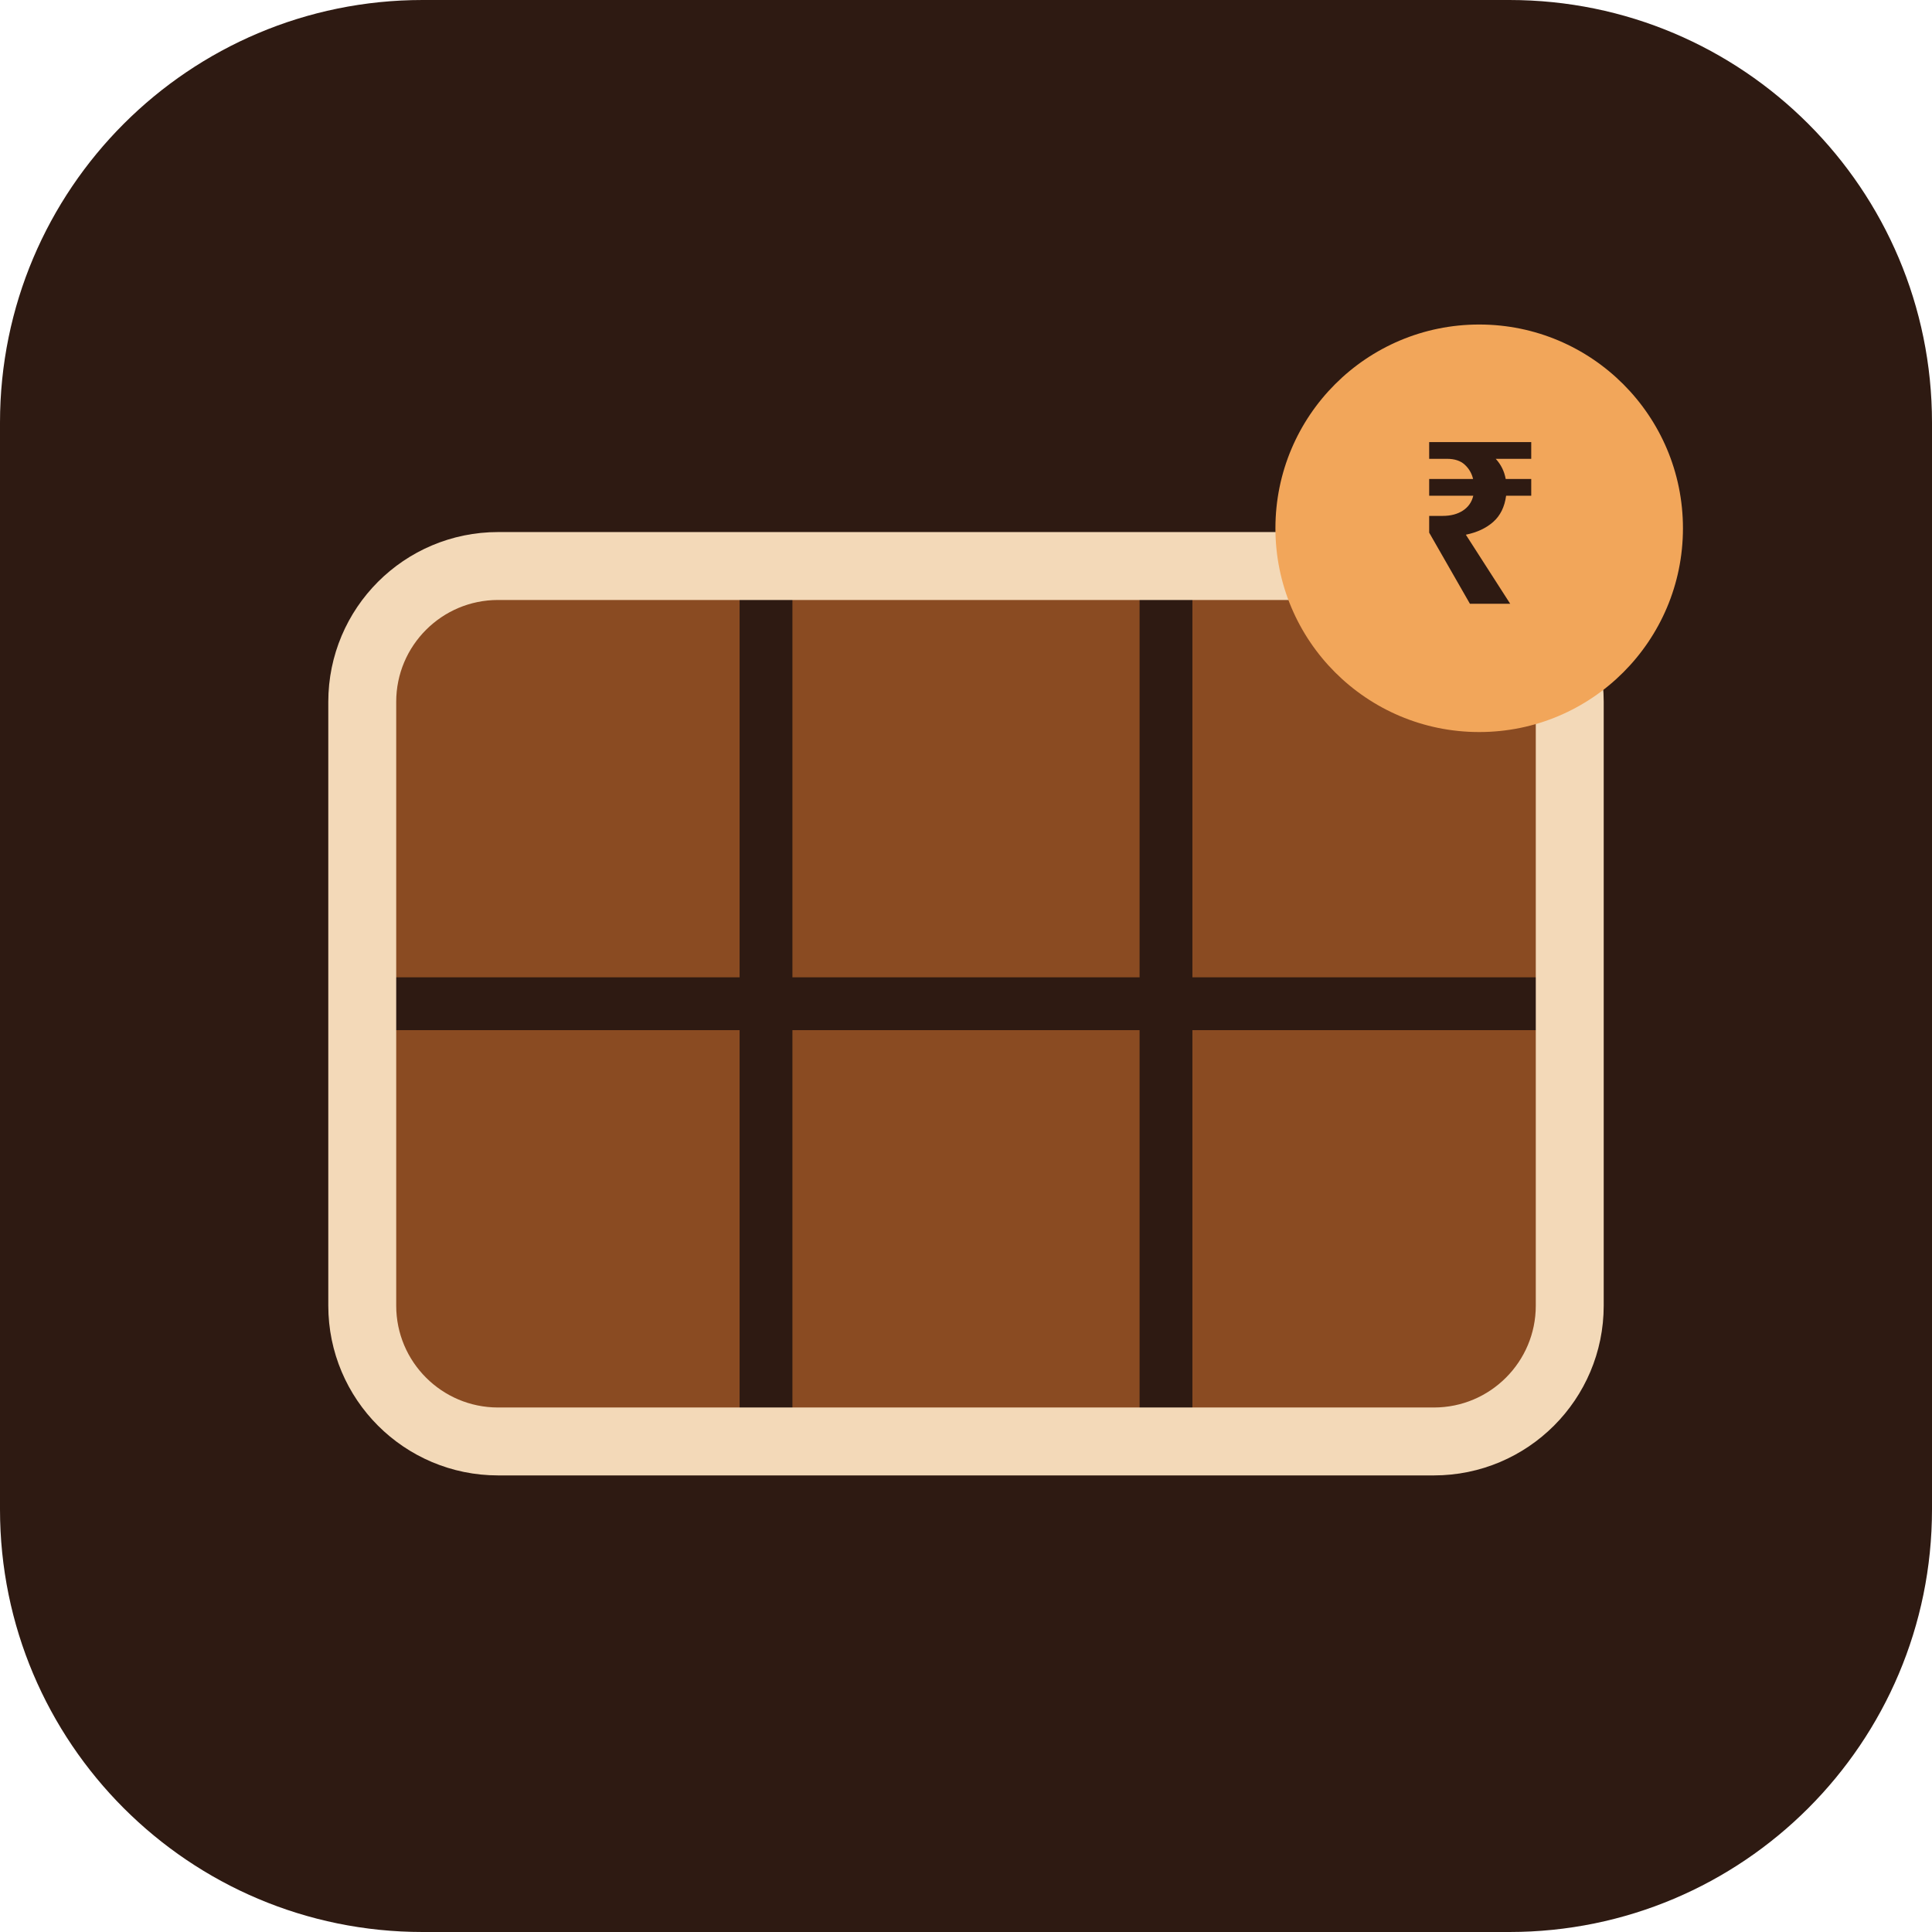
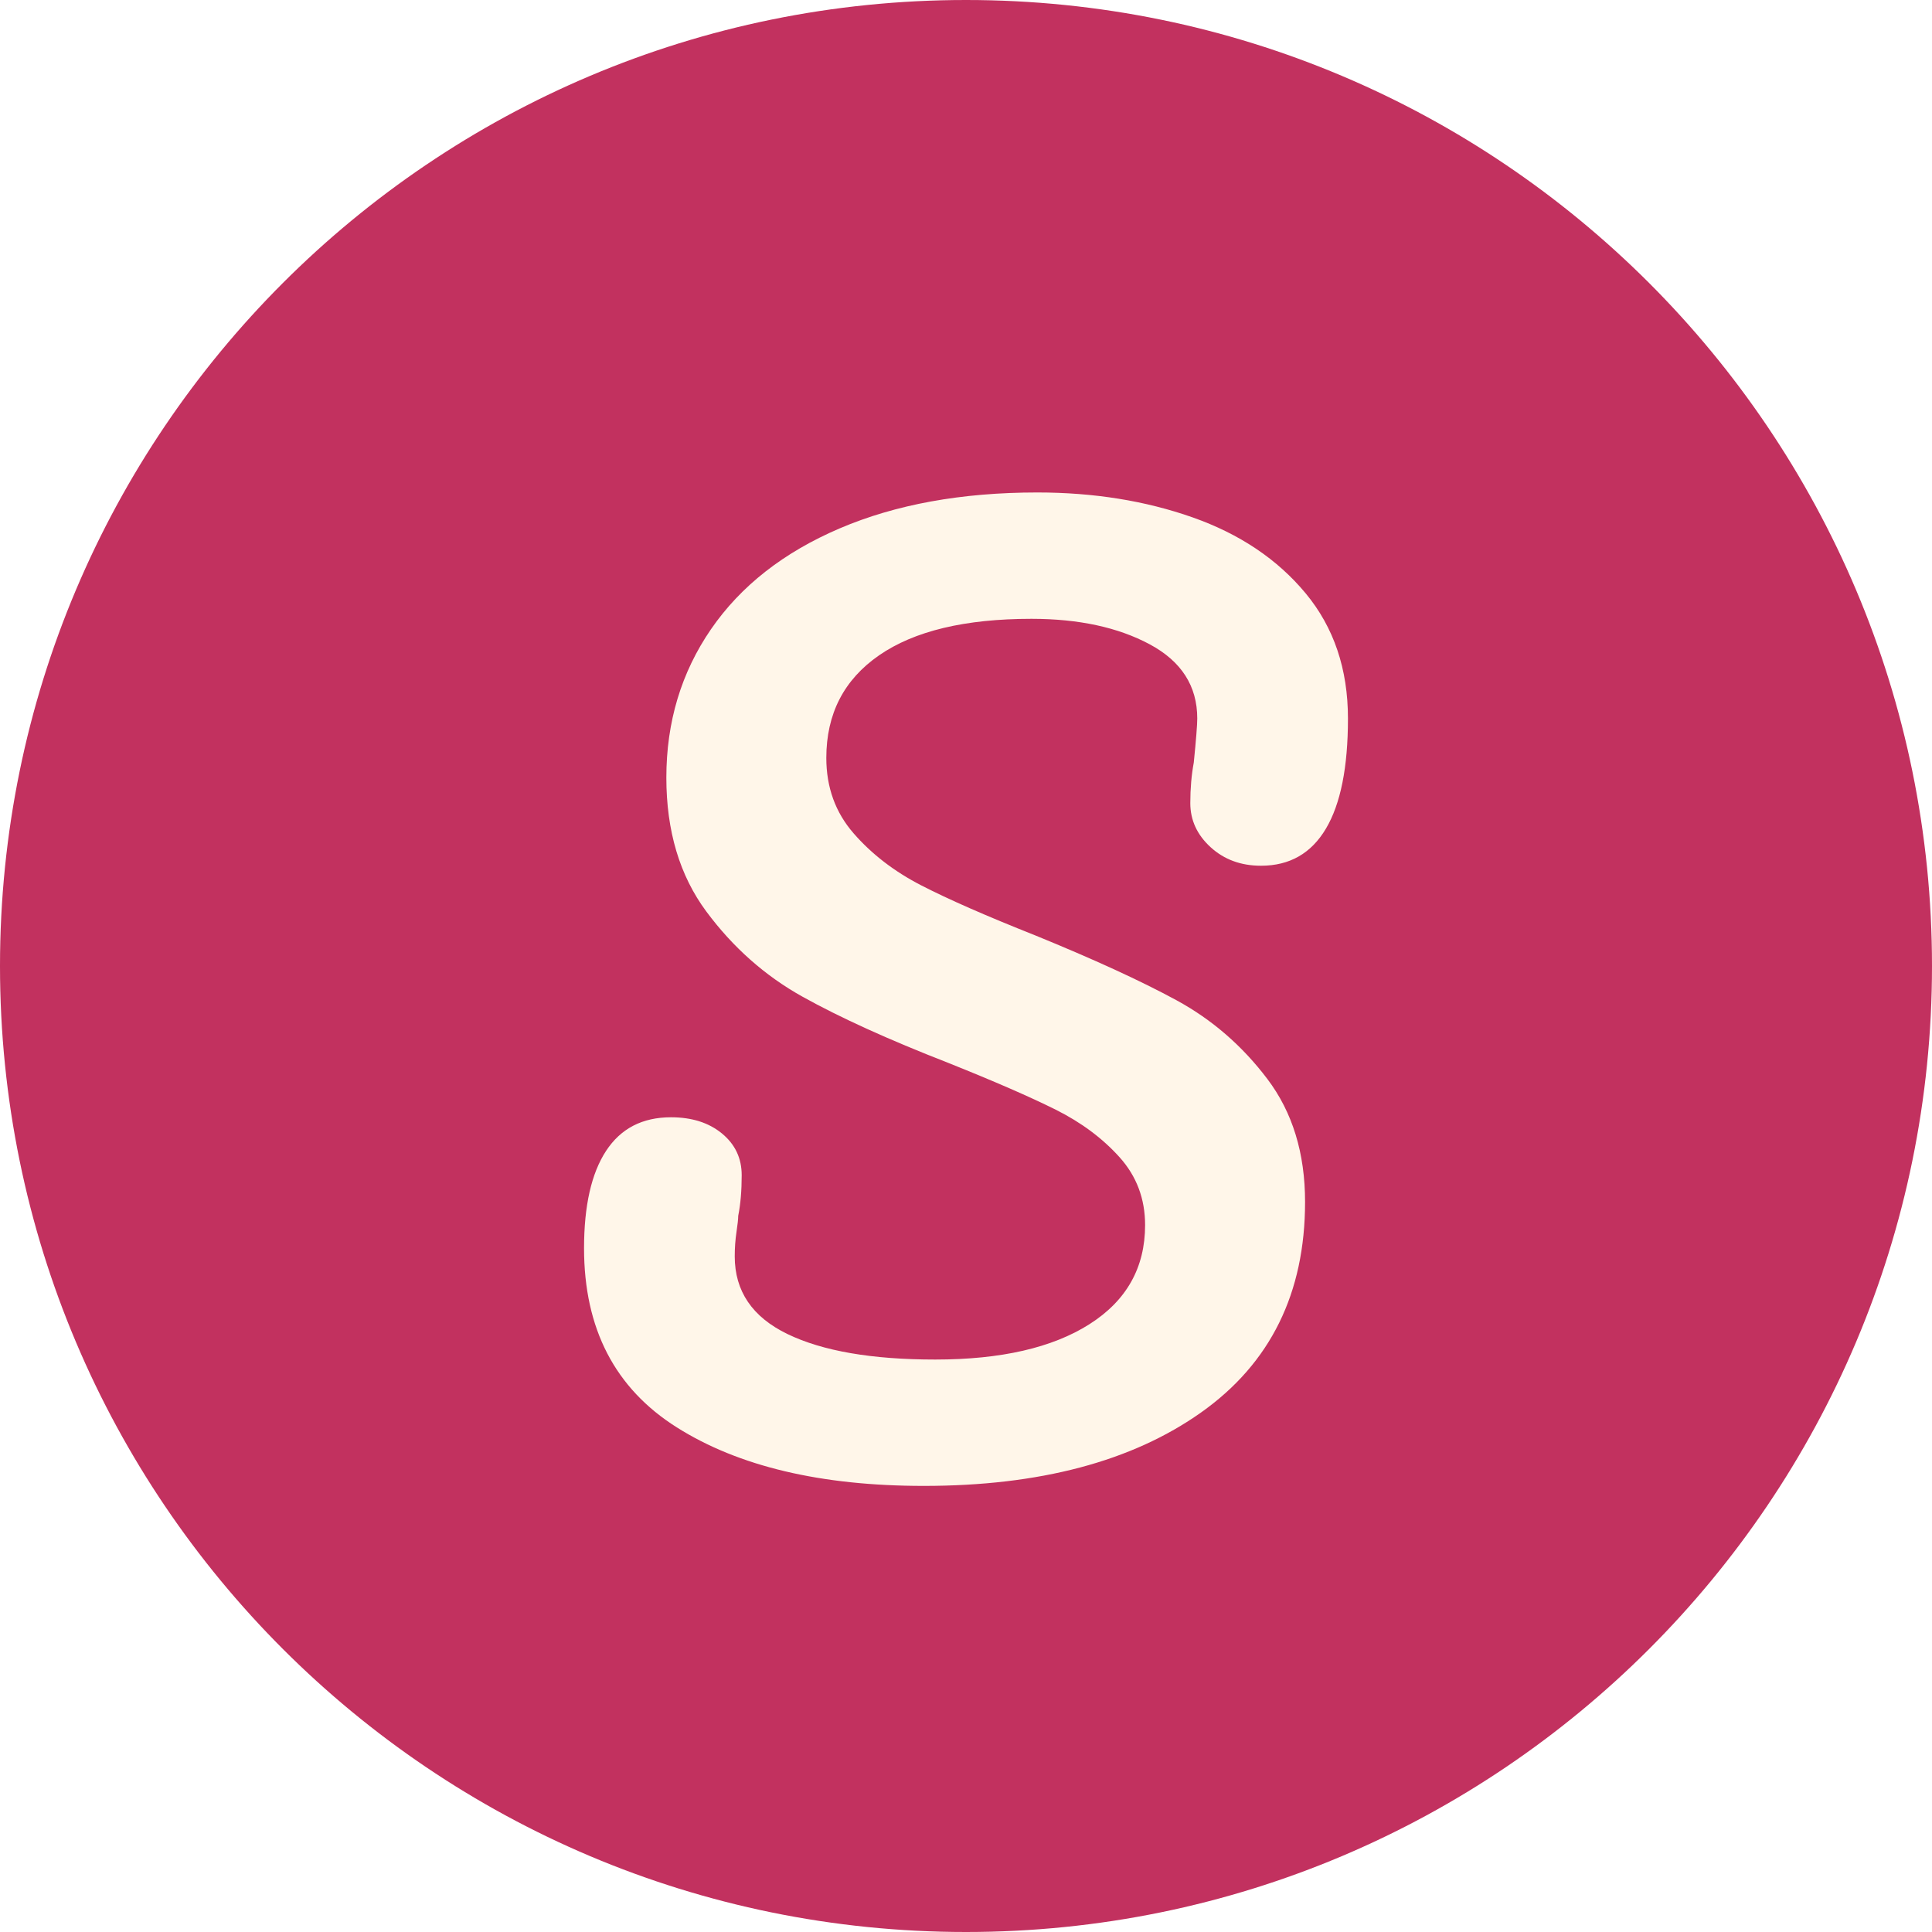
- <svg xmlns="http://www.w3.org/2000/svg" viewBox="0 0 512 512">
-   <rect width="512" height="512" rx="112" fill="#2E1A12" />
-   <rect x="96" y="150" width="320" height="232" rx="36" fill="#8A4B22" />
-   <path d="M96 266h320M203 150v232M309 150v232" stroke="#2E1A12" stroke-width="14" />
-   <rect x="96" y="150" width="320" height="232" rx="36" fill="none" stroke="#F3D9B8" stroke-width="18" />
-   <circle cx="392" cy="140" r="54" fill="#F2A65A" />
-   <text x="392" y="160" font-family="Arial, sans-serif" font-size="60" font-weight="700" text-anchor="middle" fill="#2E1A12">₹</text>
+ <svg xmlns="http://www.w3.org/2000/svg" viewBox="0 0 1000 1000">
+   <circle cx="500" cy="500" r="500" fill="#C2315F" />
+   <path fill="#FFF6E9" d="M302.3 646.1Q302.3 613.1 313.7 595.7Q325.1 578.3 347.3 578.3Q363.5 578.3 373.7 586.7Q383.9 595.1 383.9 608.3Q383.9 620.3 382.1 629.3Q382.1 631.7 381.2 637.7Q380.3 643.7 380.3 650.3Q380.3 677.3 407.6 690.5Q434.9 703.7 484.1 703.7Q535.1 703.7 563.9 685.4Q592.7 667.1 592.7 634.1Q592.7 613.7 579.5 599.0Q566.3 584.3 546.5 574.4Q526.7 564.5 490.7 550.1Q444.5 532.1 415.4 515.9Q386.3 499.7 365.6 471.8Q344.9 443.9 344.9 402.5Q344.9 359.3 368.0 325.7Q391.1 292.1 434.6 273.5Q478.1 254.9 536.9 254.9Q580.7 254.9 617.3 267.8Q653.9 280.7 675.8 307.1Q697.7 333.5 697.7 371.9Q697.7 409.7 686.3 428.9Q674.9 448.1 652.7 448.1Q637.1 448.1 626.6 438.5Q616.1 428.9 616.1 415.7Q616.1 404.3 617.9 394.7Q619.7 376.7 619.7 371.9Q619.7 346.7 595.1 333.5Q570.5 320.3 533.9 320.3Q482.3 320.3 455 339.2Q427.7 358.1 427.7 392.3Q427.7 415.1 441.8 431.3Q455.9 447.5 476.9 458.3Q497.9 469.1 535.7 484.1Q581.3 502.7 608.9 517.7Q636.5 532.7 656.0 558.5Q675.5 584.3 675.5 622.1Q675.5 692.9 621.8 731.0Q568.1 769.1 478.1 769.1Q398.3 769.1 350.3 738.8Q302.3 708.5 302.3 646.1Z" />
</svg>
